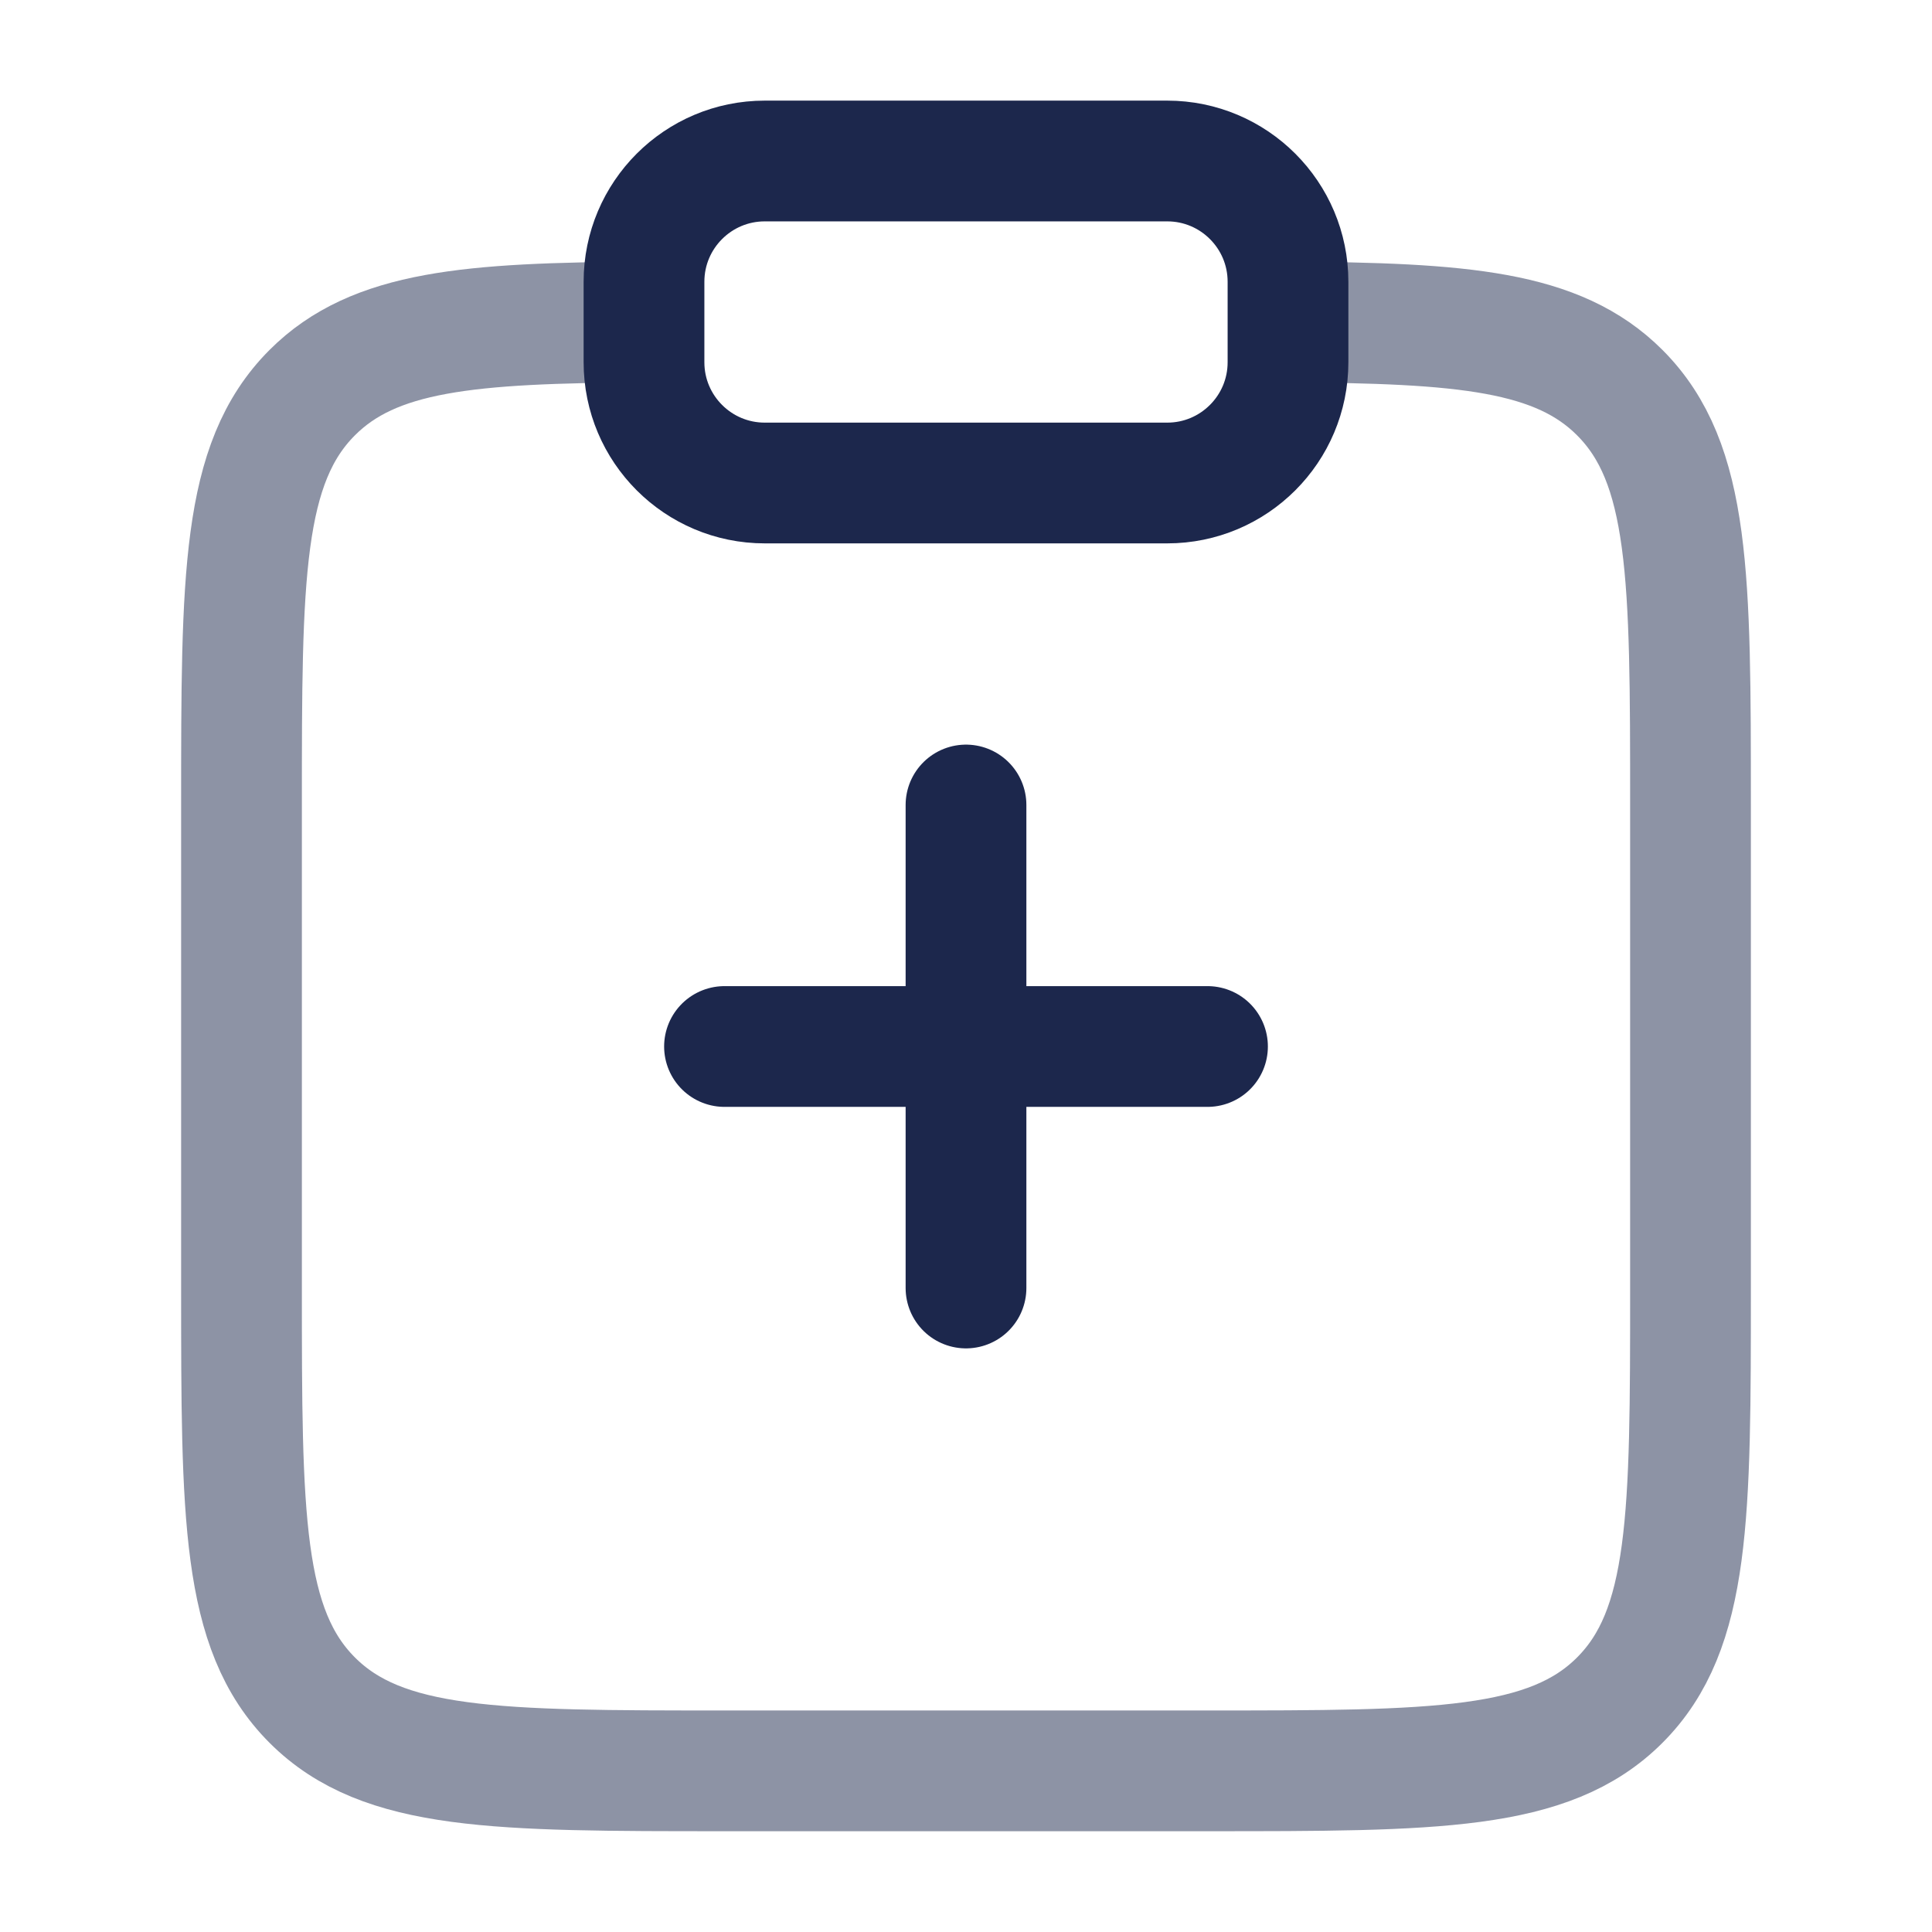
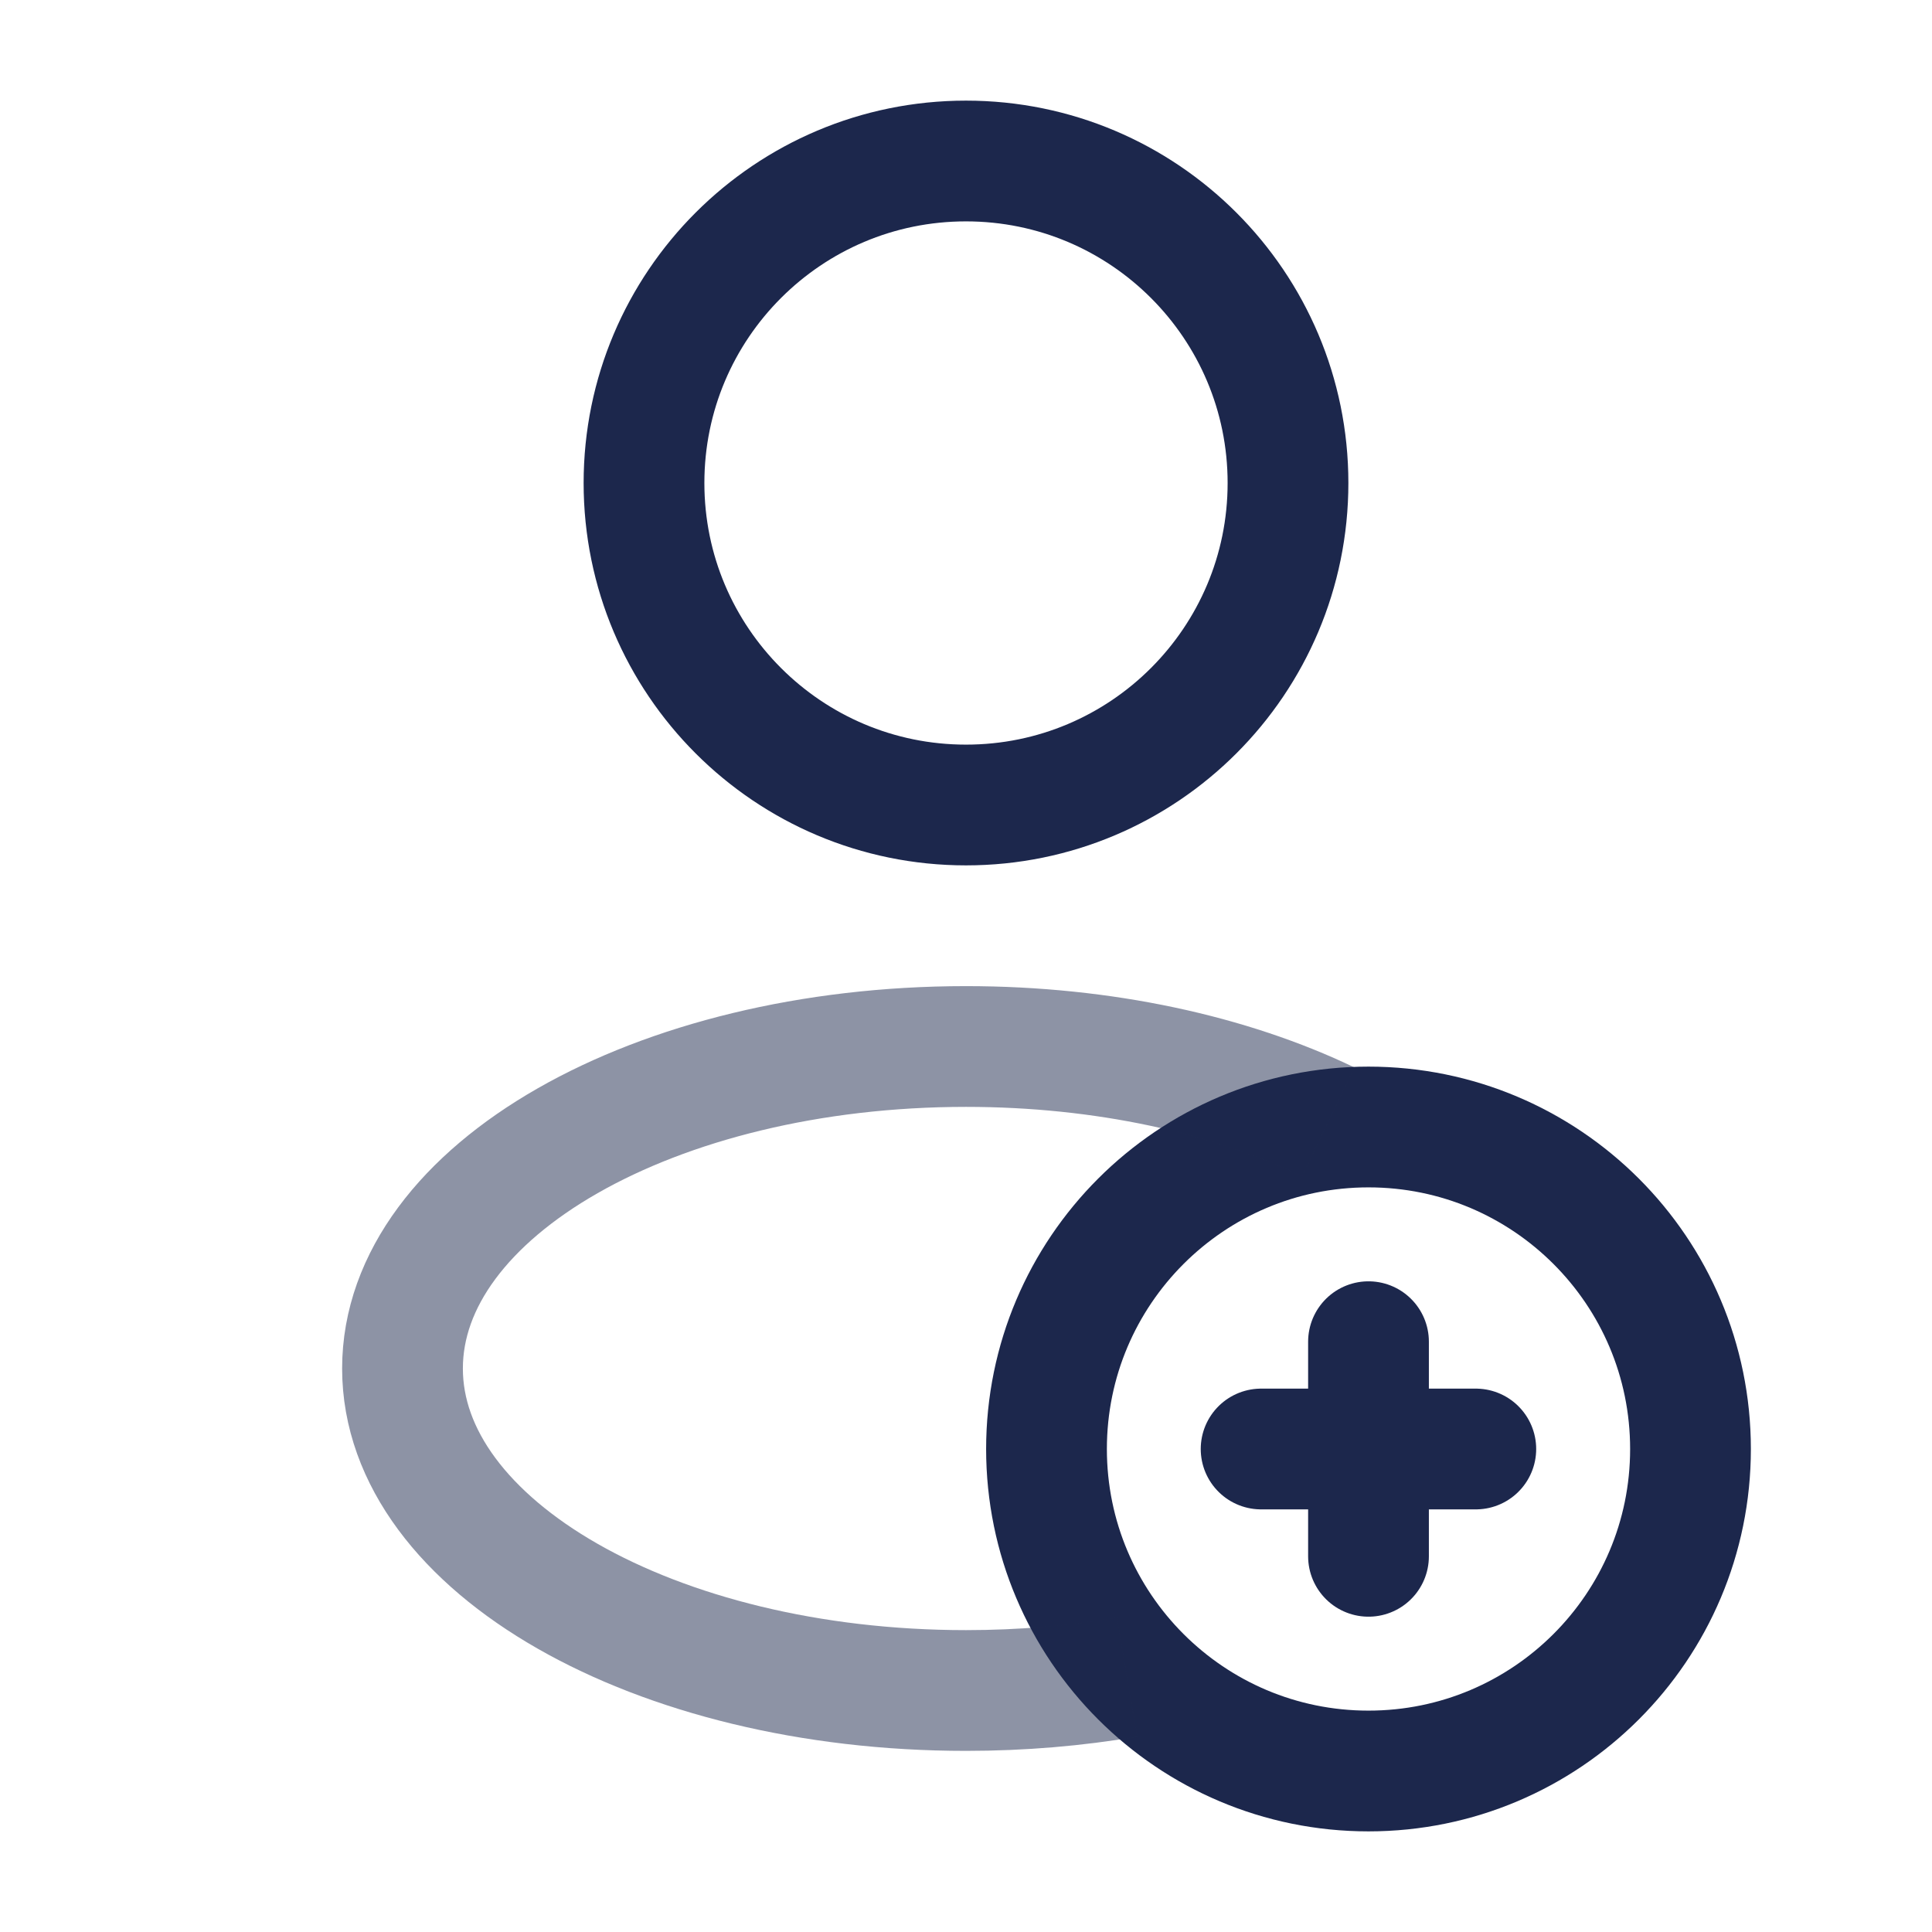
<svg xmlns="http://www.w3.org/2000/svg" width="800px" height="800px" viewBox="0 0 24 24" fill="none">
-   <path opacity="0.5" d="M16 4C18.175 4.012 19.353 4.109 20.121 4.877C21 5.756 21 7.17 21 9.998V15.998C21 18.827 21 20.241 20.121 21.12C19.243 21.998 17.828 21.998 15 21.998H9C6.172 21.998 4.757 21.998 3.879 21.12C3 20.241 3 18.827 3 15.998V9.998C3 7.17 3 5.756 3.879 4.877C4.647 4.109 5.825 4.012 8 4" stroke="#1C274C" stroke-width="1.5" />
-   <path d="M8 3.5C8 2.672 8.672 2 9.5 2H14.5C15.328 2 16 2.672 16 3.5V4.5C16 5.328 15.328 6 14.5 6H9.5C8.672 6 8 5.328 8 4.5V3.5Z" stroke="#1C274C" stroke-width="1.5" />
-   <path d="M15 13L12 13M12 13L9 13M12 13L12 10M12 13L12 16" stroke="#1C274C" stroke-width="1.5" stroke-linecap="round" />
+   <circle cx="12" cy="6" r="4" stroke="#1C274C" stroke-width="1.5" />
+   <circle cx="17" cy="18" r="4" stroke="#1C274C" stroke-width="1.5" />
+   <path d="M17 16.667V19.333" stroke="#1C274C" stroke-width="1.5" stroke-linecap="round" stroke-linejoin="round" />
+   <path d="M15.666 18L18.333 18" stroke="#1C274C" stroke-width="1.5" stroke-linecap="round" stroke-linejoin="round" />
+   <path opacity="0.5" d="M14 20.834C13.366 20.942 12.695 21 12 21C8.134 21 5 19.209 5 17C5 14.791 8.134 13 12 13C13.713 13 15.283 13.352 16.5 13.936" stroke="#1C274C" stroke-width="1.5" />
</svg>
